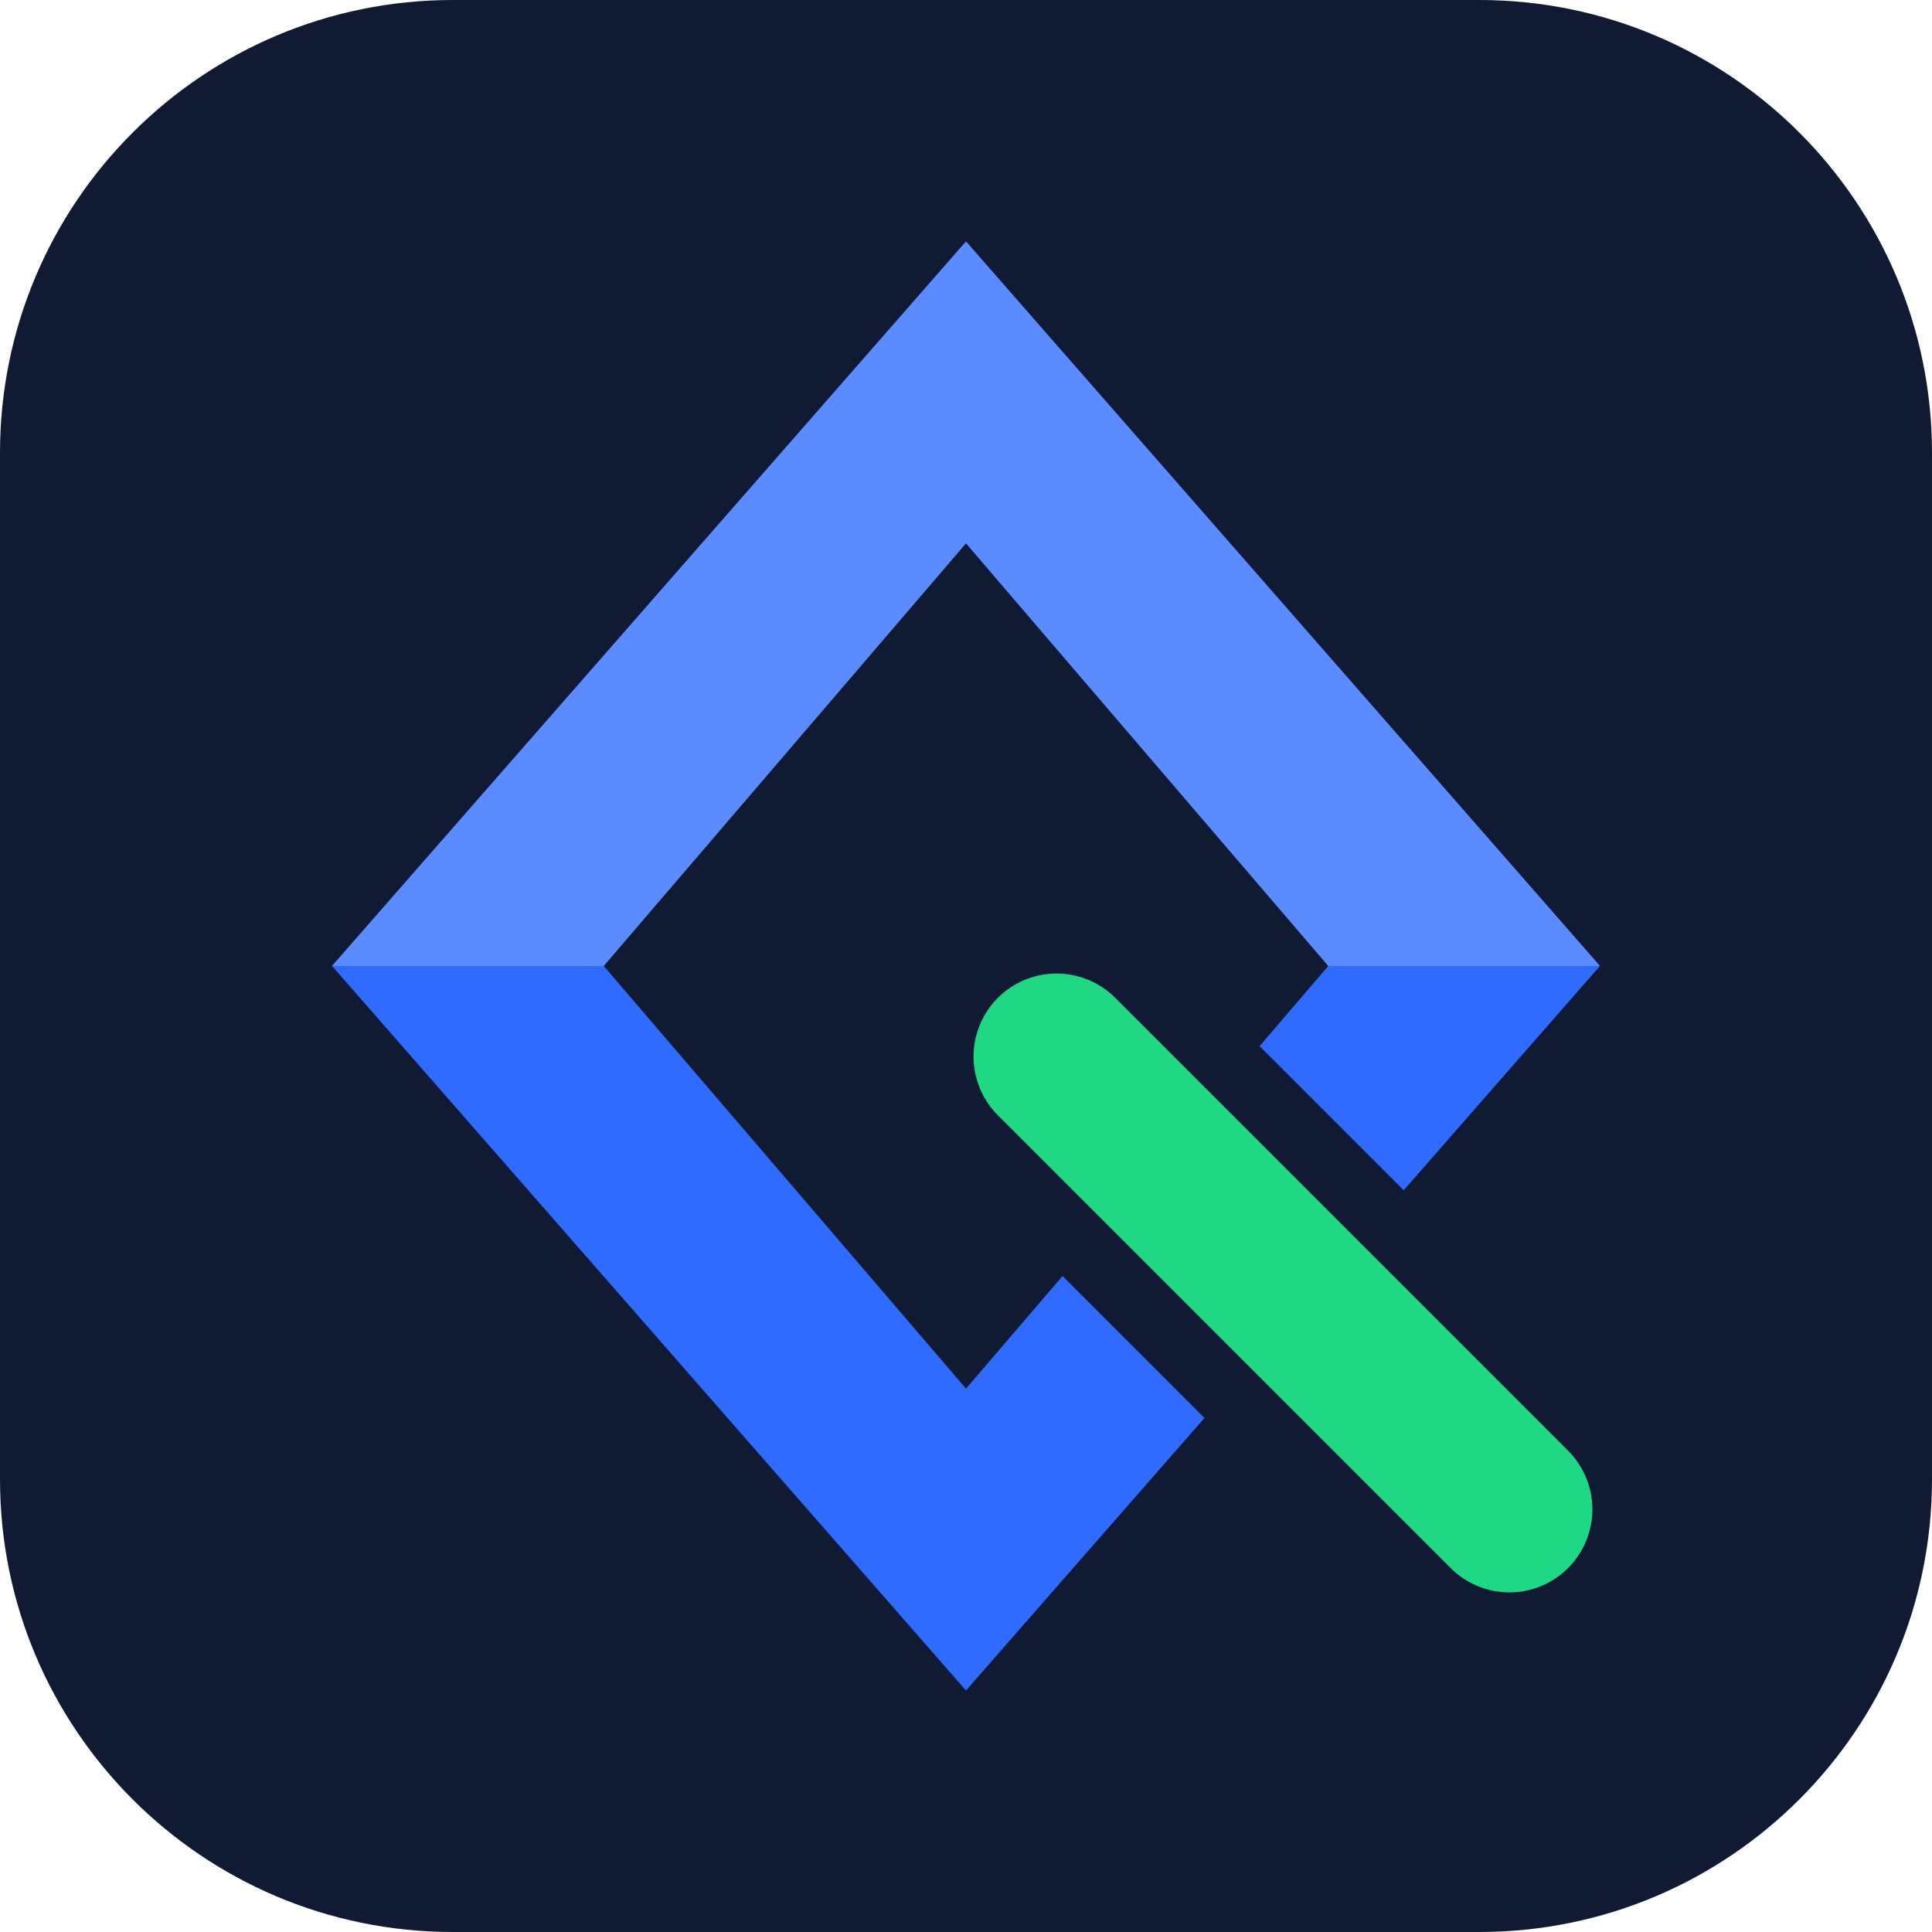
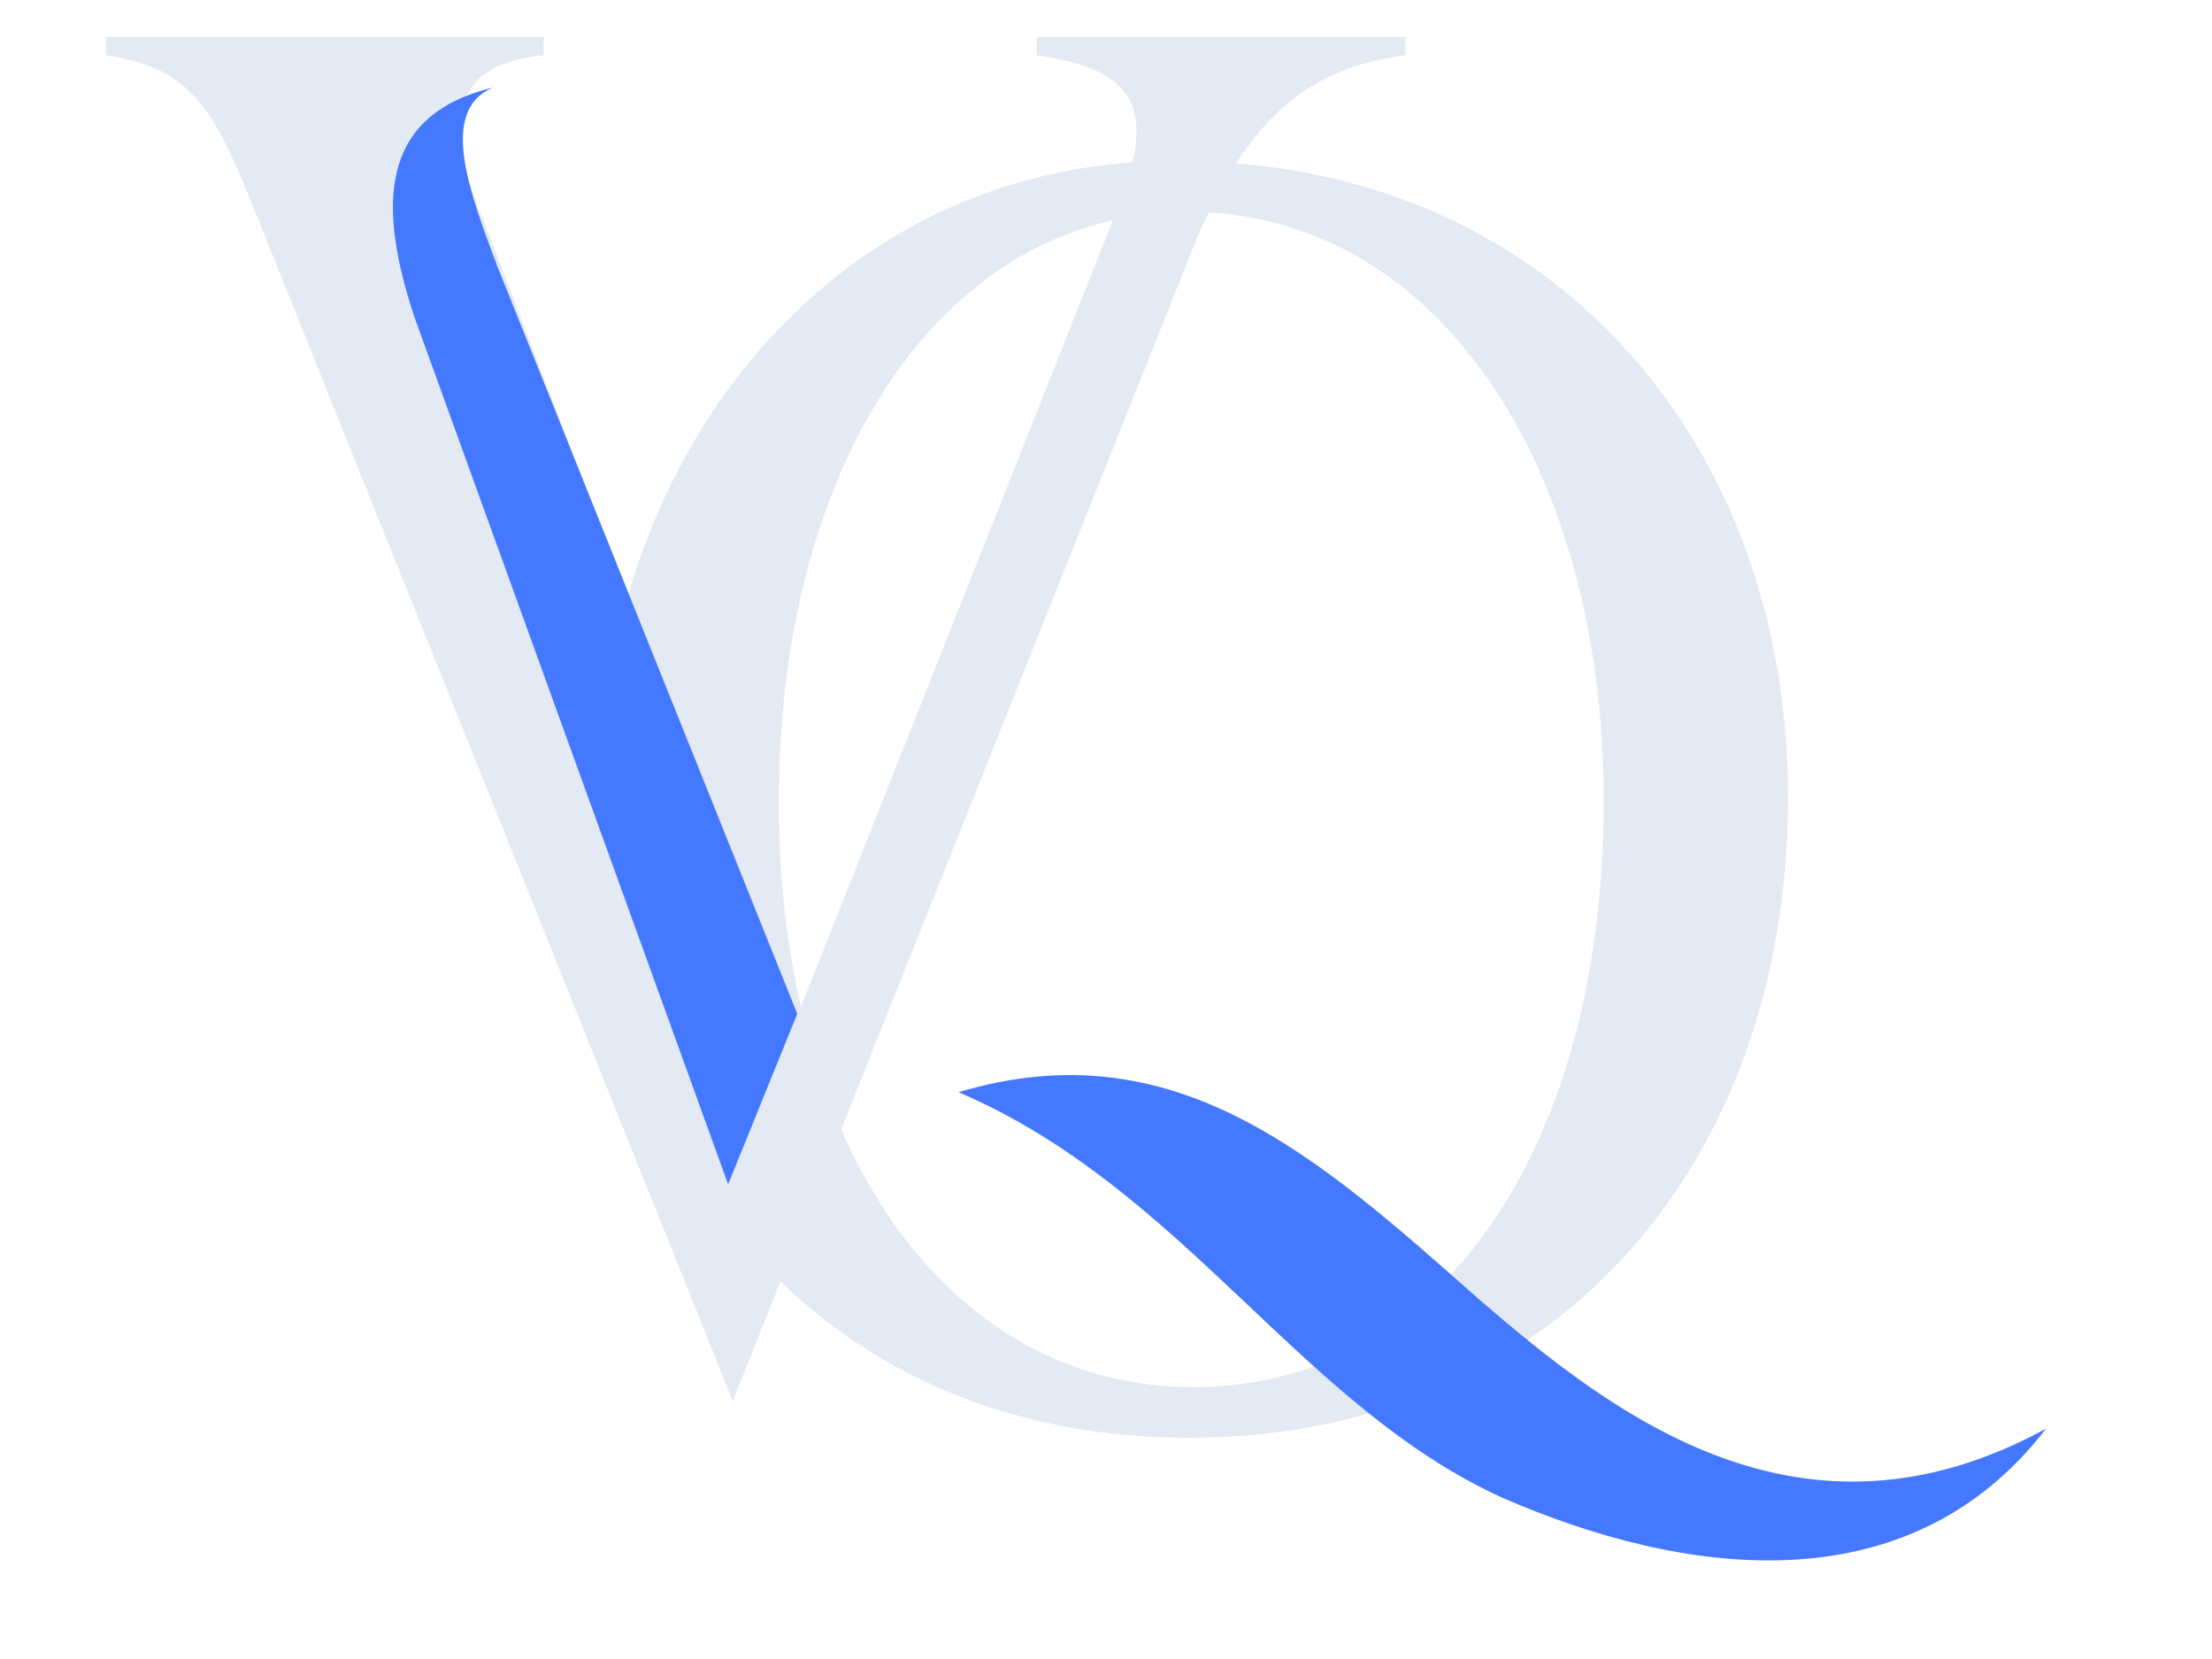
- <svg xmlns="http://www.w3.org/2000/svg" viewBox="0 0 64 64">
-   <rect width="64" height="64" rx="15" fill="#101a33" />
-   <path d="M32 8 53 32 32 56 11 32Z" fill="#2f6bff" />
-   <path d="M32 8 53 32H11Z" fill="#5a8bff" />
-   <path d="M32 18 44 32 32 46 20 32Z" fill="#101a33" />
-   <path d="M35 35 50 50" stroke="#101a33" stroke-width="10" stroke-linecap="round" />
-   <path d="M35 35 50 50" stroke="#1ed883" stroke-width="5.5" stroke-linecap="round" />
+ <svg xmlns="http://www.w3.org/2000/svg" viewBox="0 0 480 360">
+   <path fill="#E4EAF4" d="M260 35C182 32 130 98 130 174C130 257 182 312 258 312C337 312 388 253 388 173C388 96 337 37 260 35ZM258 46C311 46 348 100 348 174C348 247 314 301 259 301C205 301 169 248 169 174C169 101 204 46 258 46Z" />
+   <path fill="#4378FF" d="M208 237C255 223 286 251 321 282C350 307 391 339 444 310C414 349 365 342 326 325C282 305 257 258 208 237Z" />
+   <path fill="#E4EAF4" d="M23 8H118V12C96 14 97 29 105 48L172 223L243 44C251 23 246 15 225 12V8H305V12C281 15 270 29 260 51L159 304L57 50C47 25 43 15 23 12Z" />
+   <path fill="#4378FF" d="M107 19C95 24 102 42 108 58L173 220L158 257L90 69C82 45 82 25 107 19Z" />
</svg>
